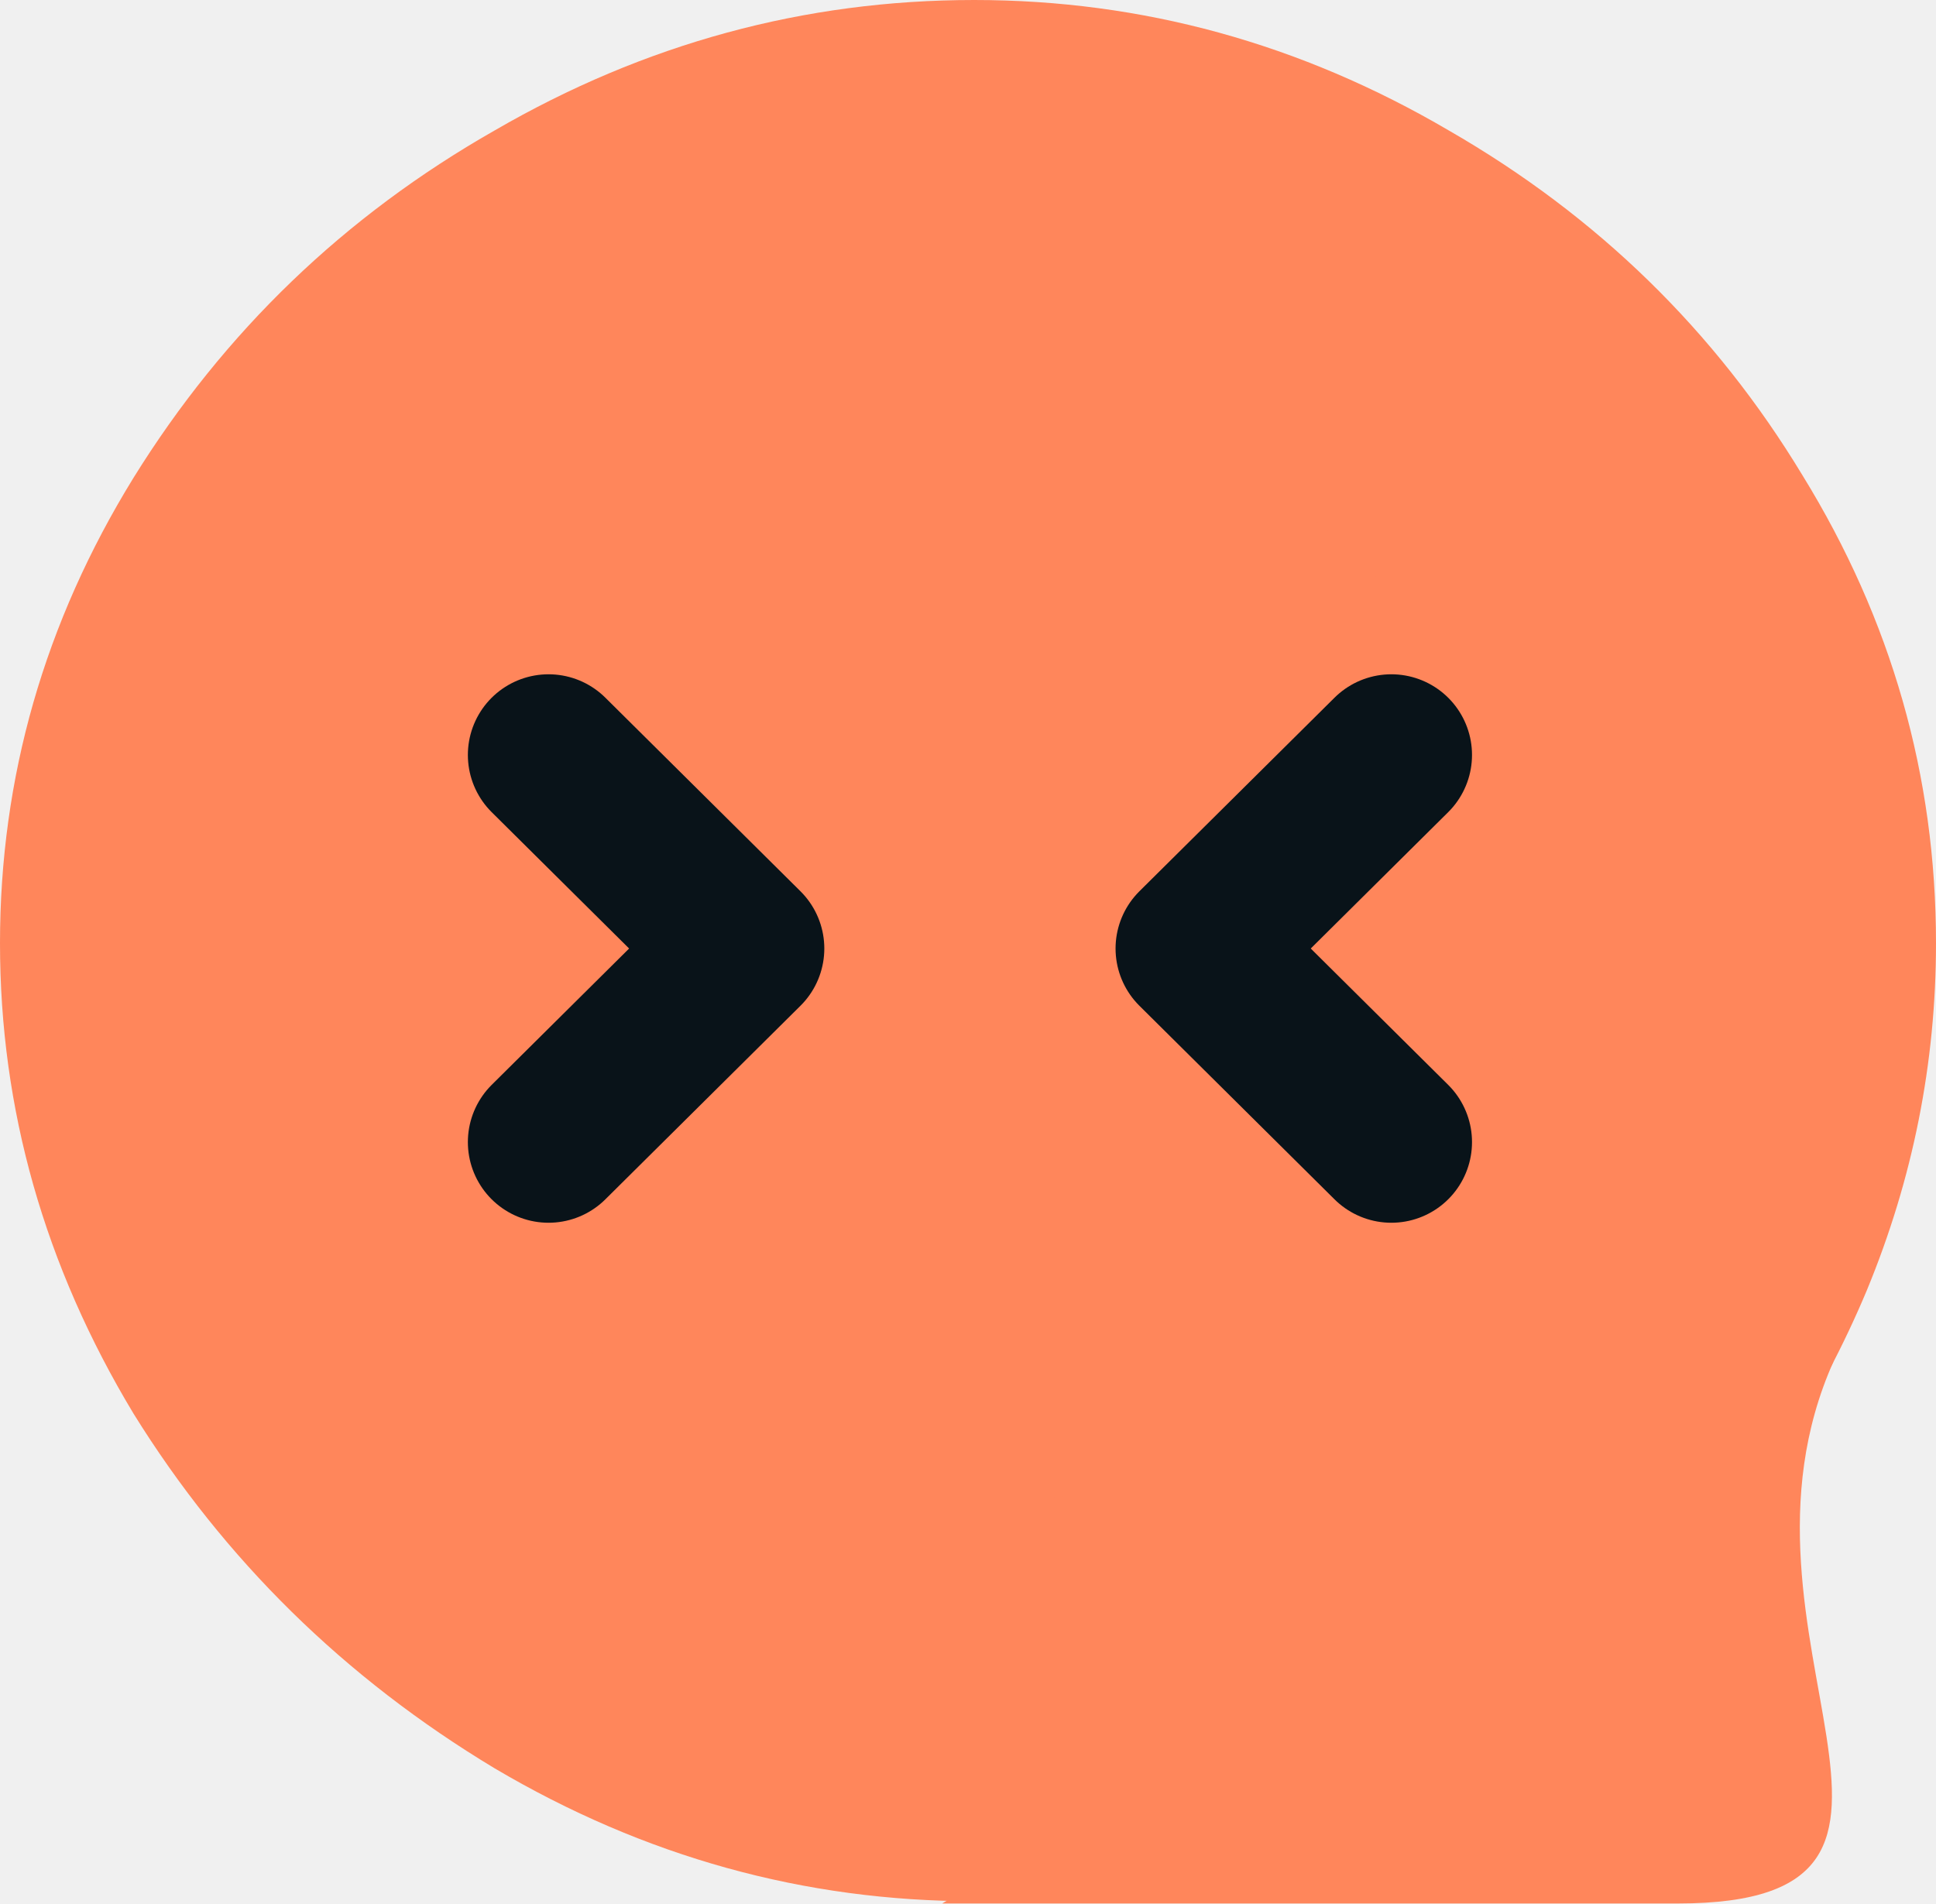
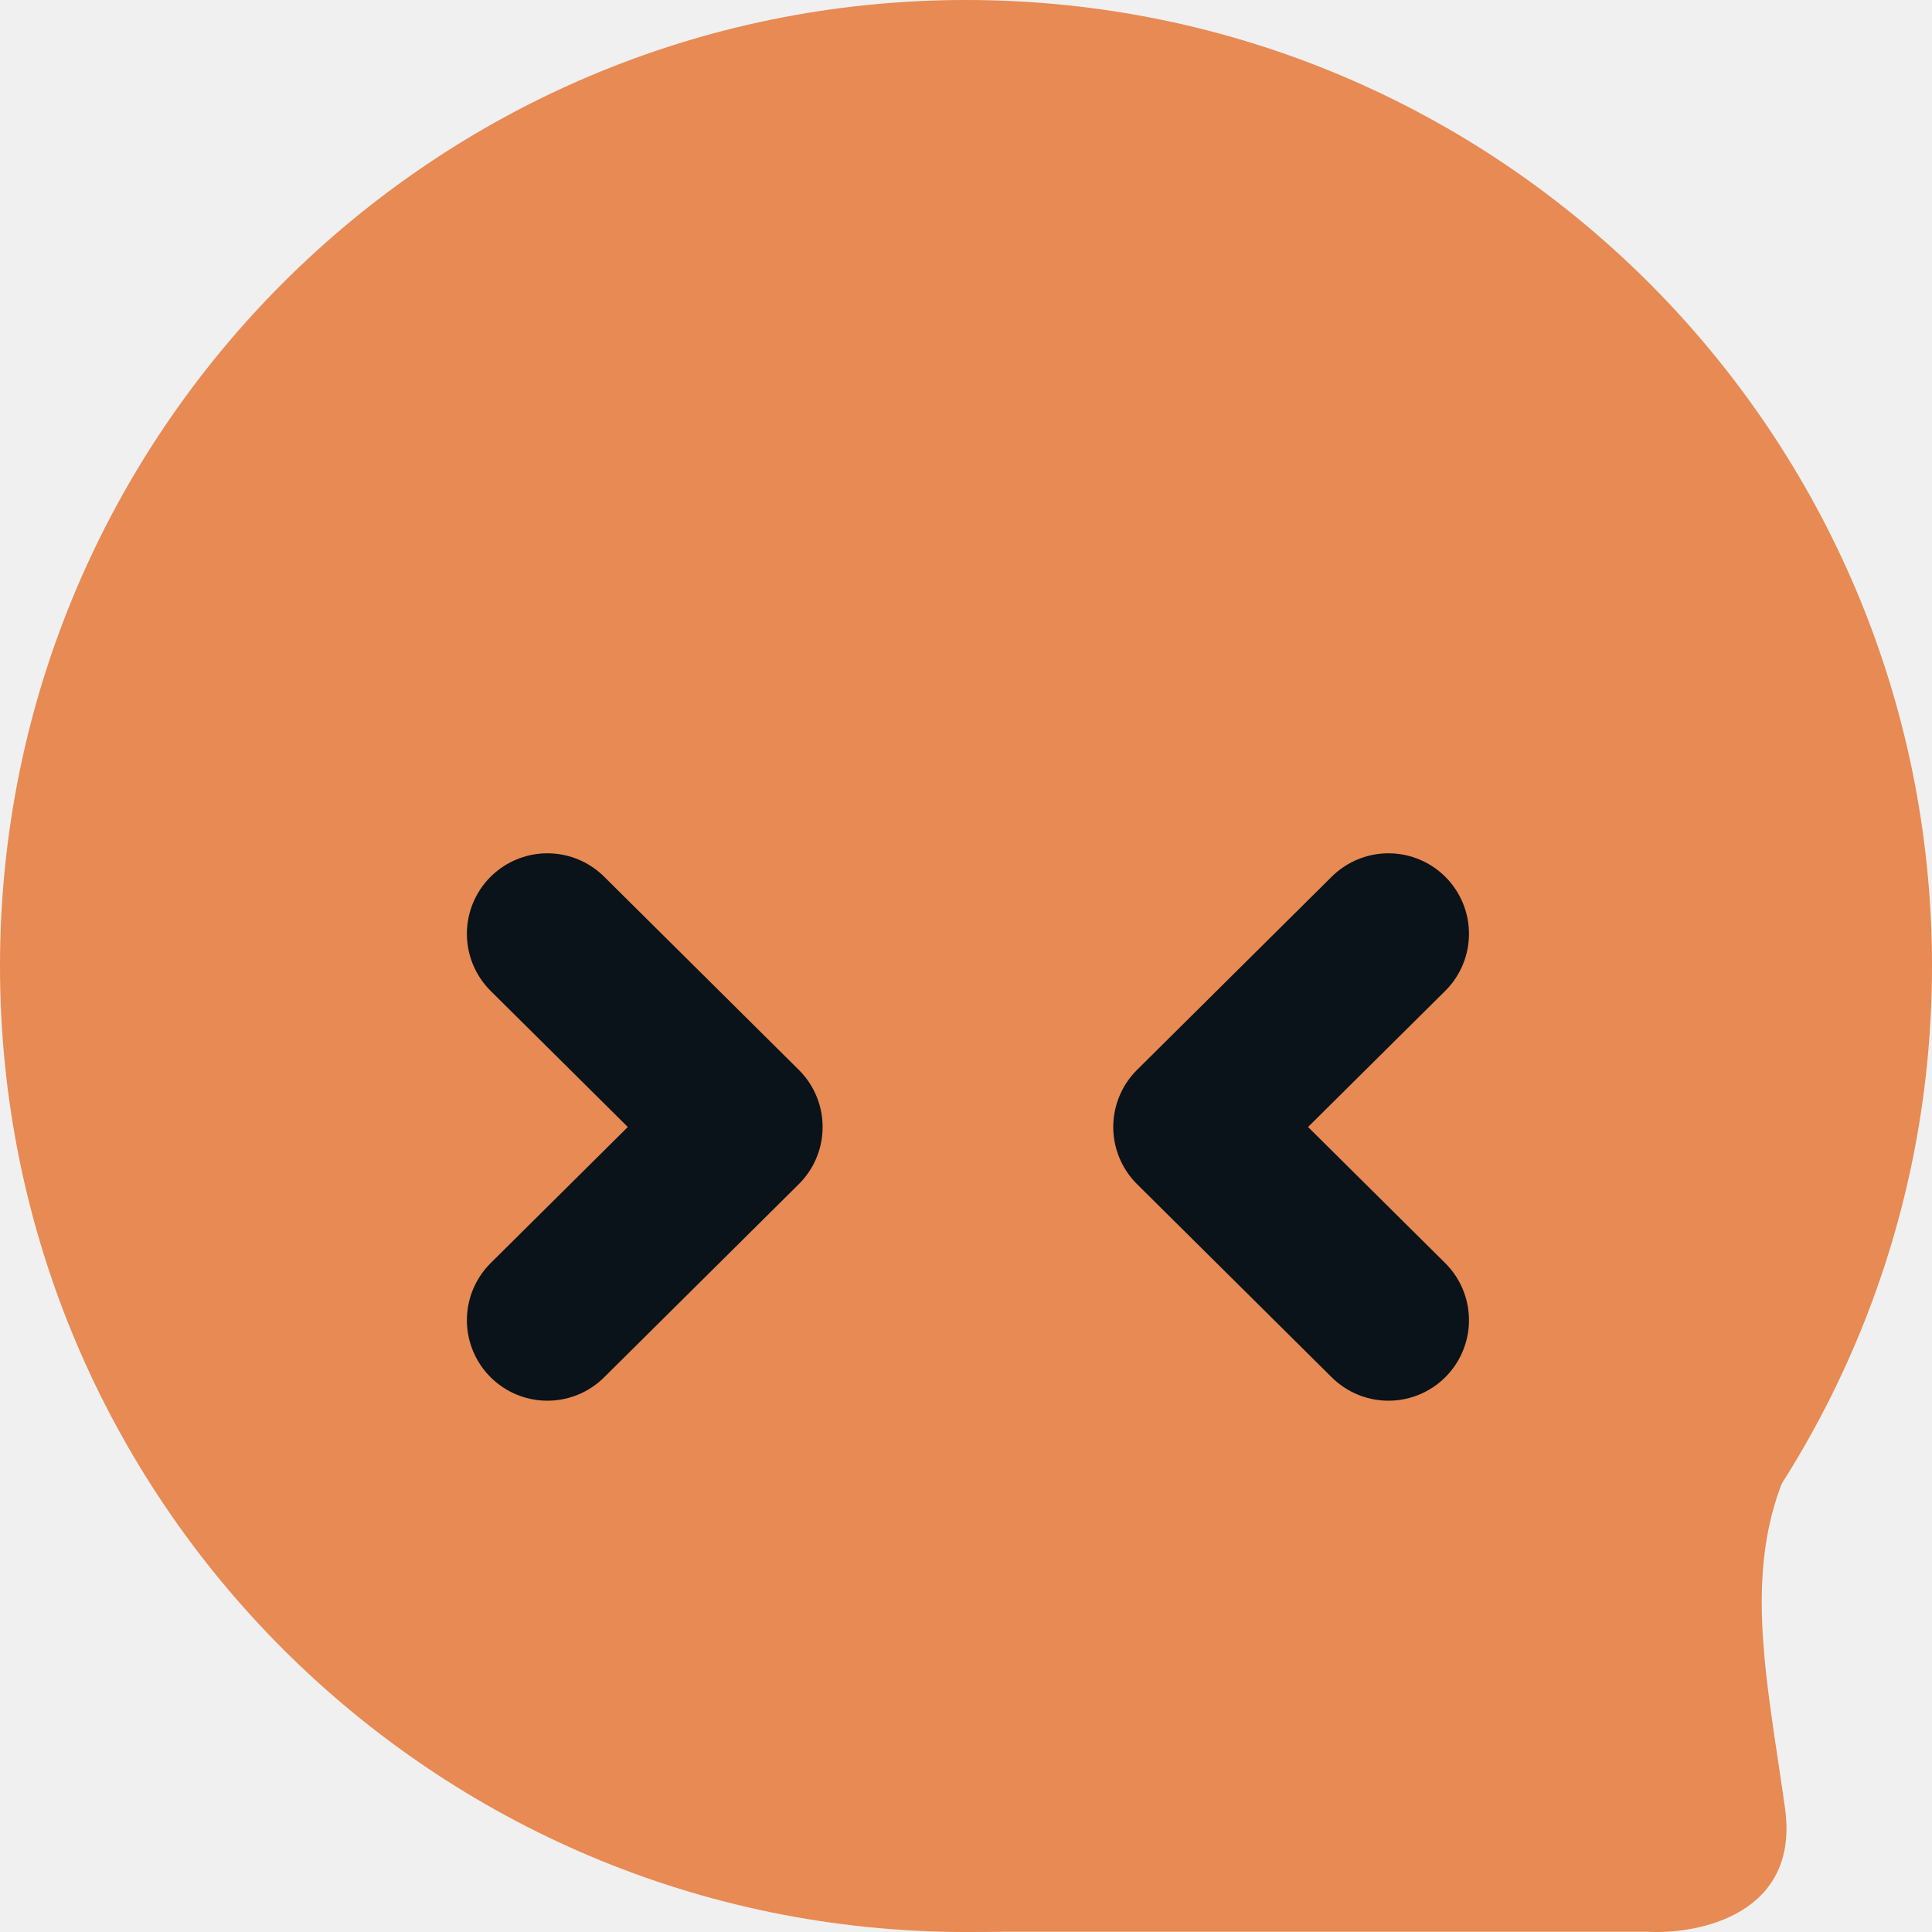
- <svg xmlns="http://www.w3.org/2000/svg" width="300" height="295" viewBox="0 0 300 295" fill="none">
-   <path d="M300 146.181C300 164.756 296.424 182.694 289.272 199.997C282.12 217.045 272.158 232.439 259.387 246.179V288.545H243.5H191.954C178.161 292.616 164.495 294.651 150.958 294.651C124.649 294.651 99.872 287.781 76.628 274.041C53.384 260.046 34.738 241.726 20.69 219.08C6.897 196.18 0 171.88 0 146.181C0 120.482 6.897 96.436 20.69 74.044C34.738 51.399 53.384 33.46 76.628 20.229C99.872 6.743 124.649 0 150.958 0C177.011 0 201.533 6.743 224.521 20.229C247.51 33.46 265.773 51.271 279.31 73.663C293.103 96.055 300 120.227 300 146.181ZM148.659 218.317C162.197 218.317 174.585 215.136 185.824 208.775C197.318 202.414 206.386 193.763 213.027 182.821C219.923 171.88 223.372 159.666 223.372 146.181C223.372 132.949 219.923 120.99 213.027 110.303C206.386 99.617 197.318 91.347 185.824 85.495C174.33 79.388 161.558 76.335 147.51 76.335C134.227 76.335 122.095 79.388 111.111 85.495C100.383 91.347 91.954 99.617 85.824 110.303C79.694 120.736 76.628 132.568 76.628 145.799C76.628 159.539 79.694 172.007 85.824 183.203C92.21 194.144 100.766 202.795 111.494 209.157C122.478 215.263 134.866 218.317 148.659 218.317Z" fill="#FF865B" />
-   <circle cx="150.5" cy="147.5" r="85.5" fill="#FF865B" />
-   <path d="M260 295H146L284.122 211C264.965 253.833 308.378 295 260 295Z" fill="#FF865B" />
-   <path d="M215.6 117L185.366 147L215.6 177M85 117L115.234 147L85 177" stroke="#091319" stroke-width="25" stroke-linecap="round" stroke-linejoin="round" />
+ <svg xmlns="http://www.w3.org/2000/svg" width="300" height="300" viewBox="0 0 300 300" fill="none">
+   <g clip-path="url(#clip0_1_7)">
+     <path d="M150 300C232.843 300 300 232.843 300 150C300 67.157 232.843 0 150 0C67.157 0 0 67.157 0 150C0 232.843 67.157 300 150 300Z" fill="#E78A53" />
+     <path d="M255.746 299.959H150C192.87 269.406 285.755 212.403 278.61 226.084C270.084 242.409 274.323 260.286 277.181 280.806C279.467 297.223 263.844 300.415 255.746 299.959Z" fill="#E78A53" />
+     <path d="M215.6 145L185.366 175L215.6 205M85 145L115.234 175L85 205" stroke="#091319" stroke-width="25" stroke-linecap="round" stroke-linejoin="round" />
+   </g>
+   <defs>
+     <clipPath id="clip0_1_7">
+       <rect width="300" height="300" fill="white" />
+     </clipPath>
+   </defs>
</svg>
